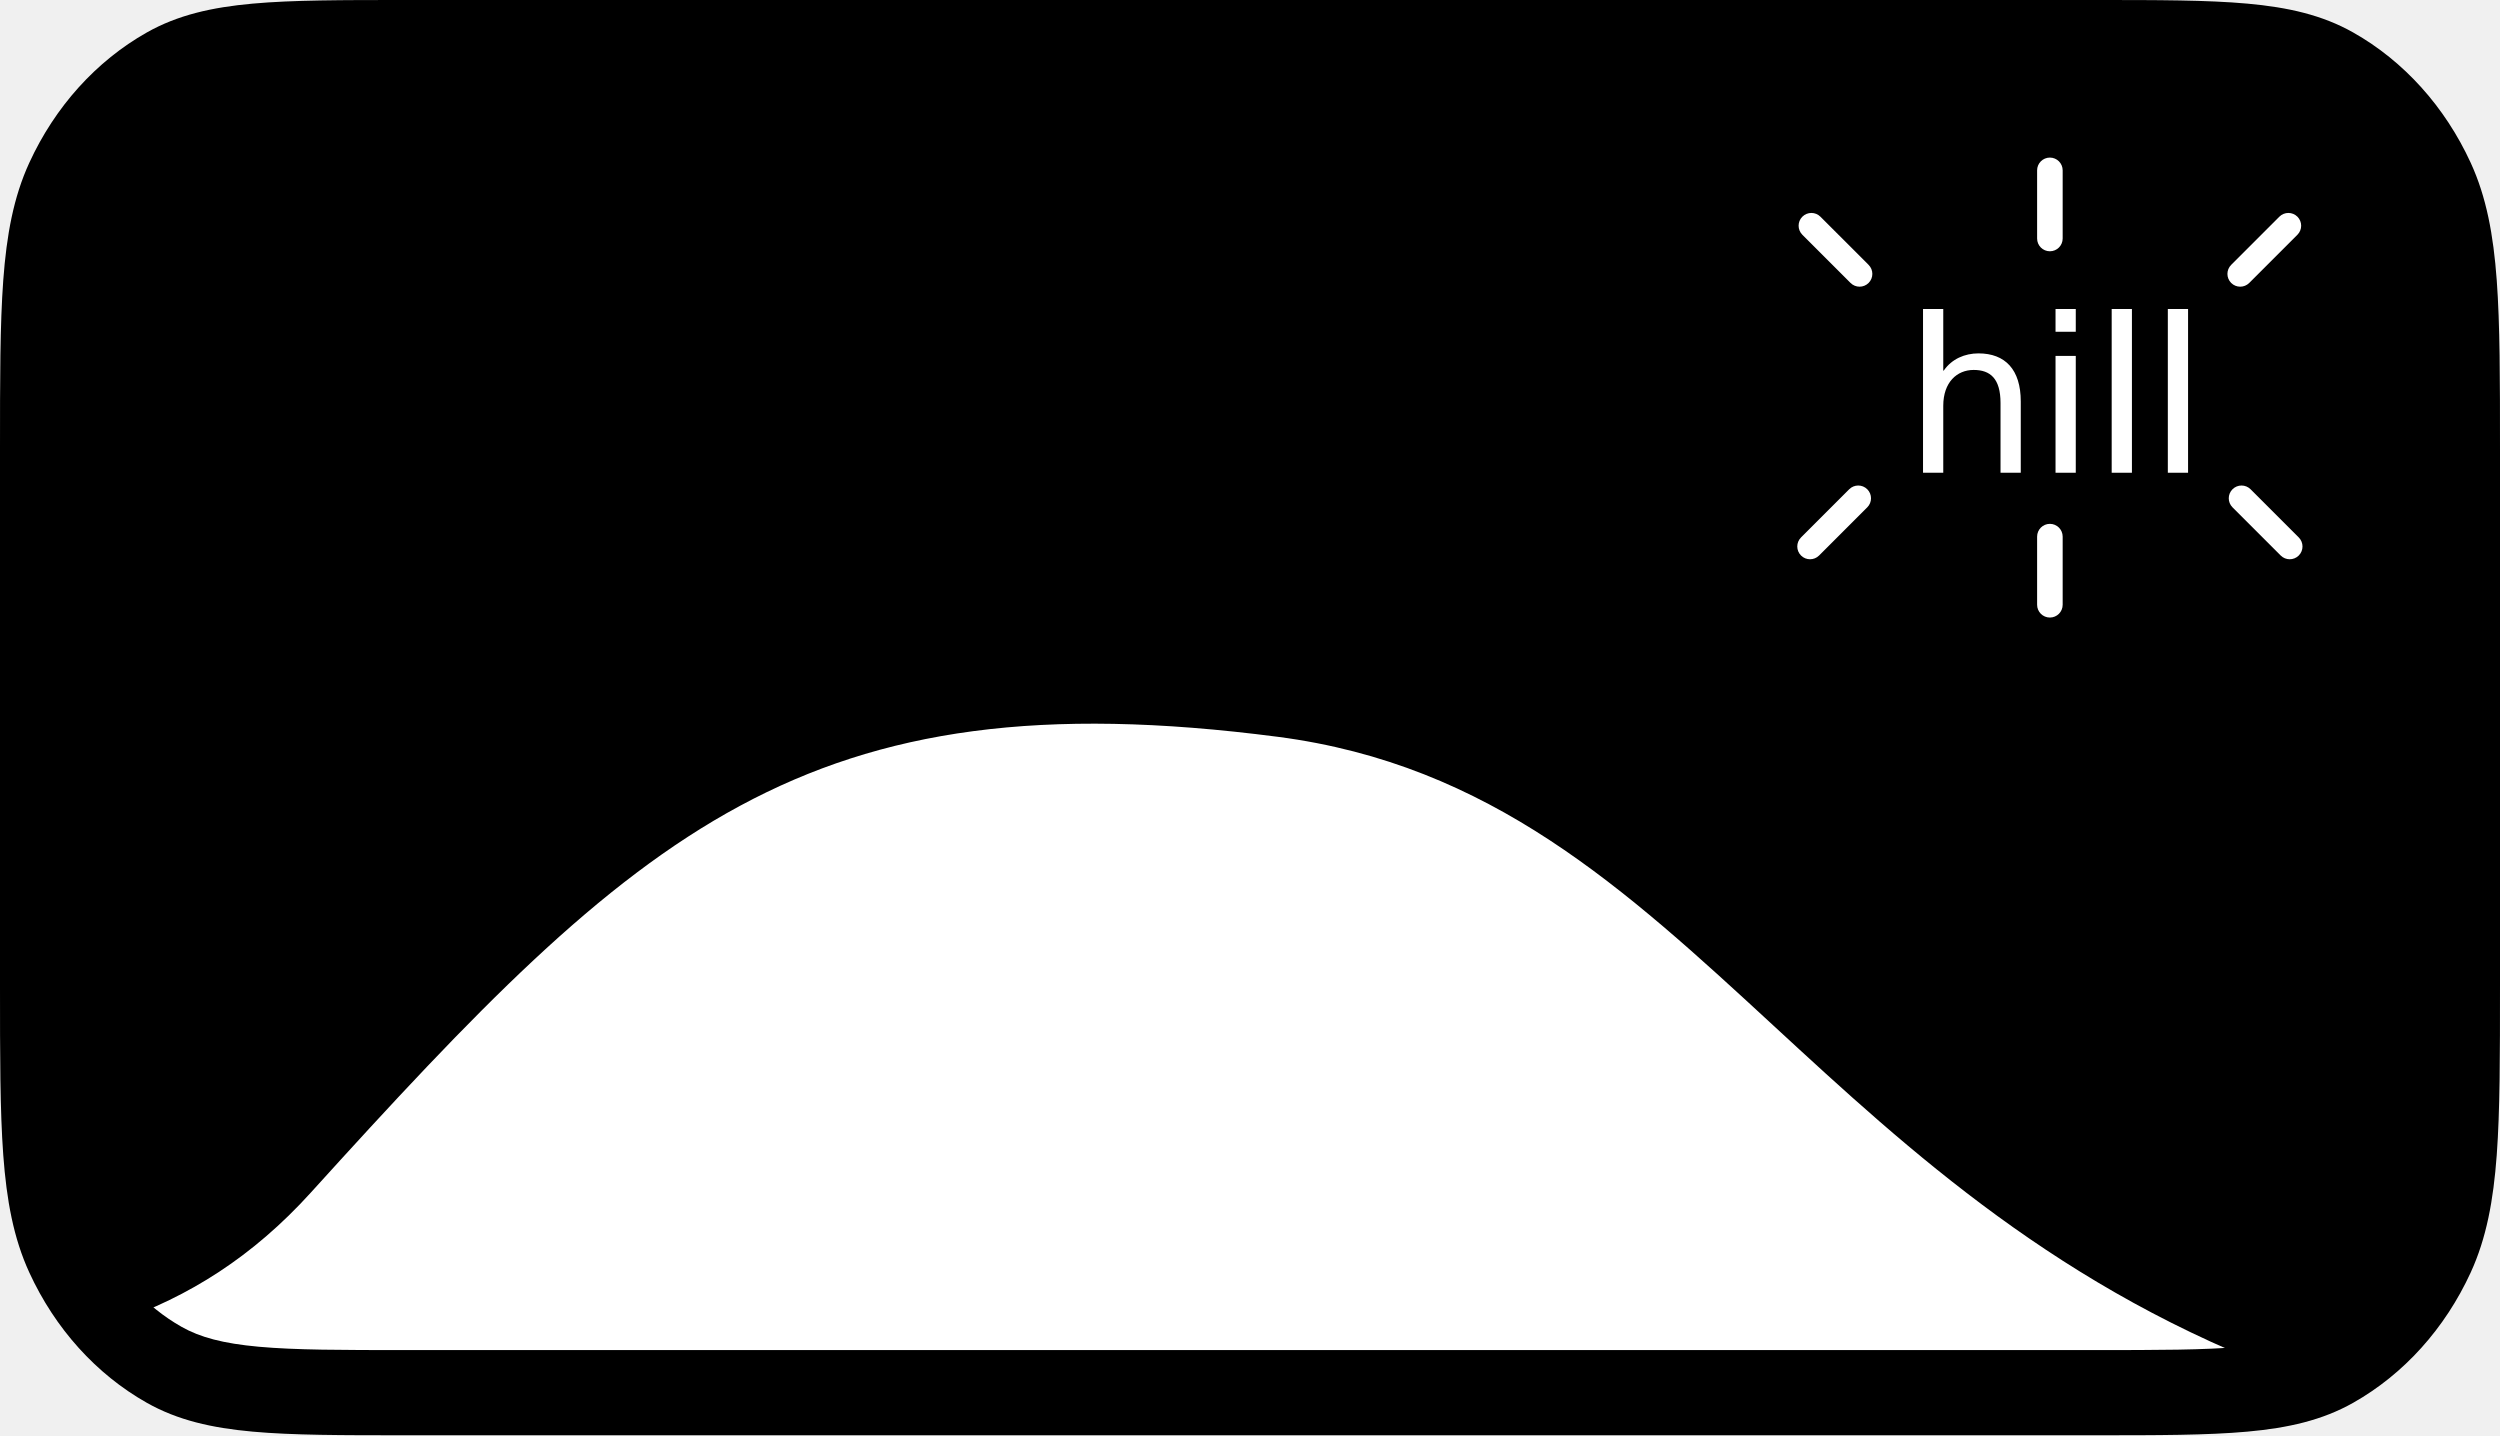
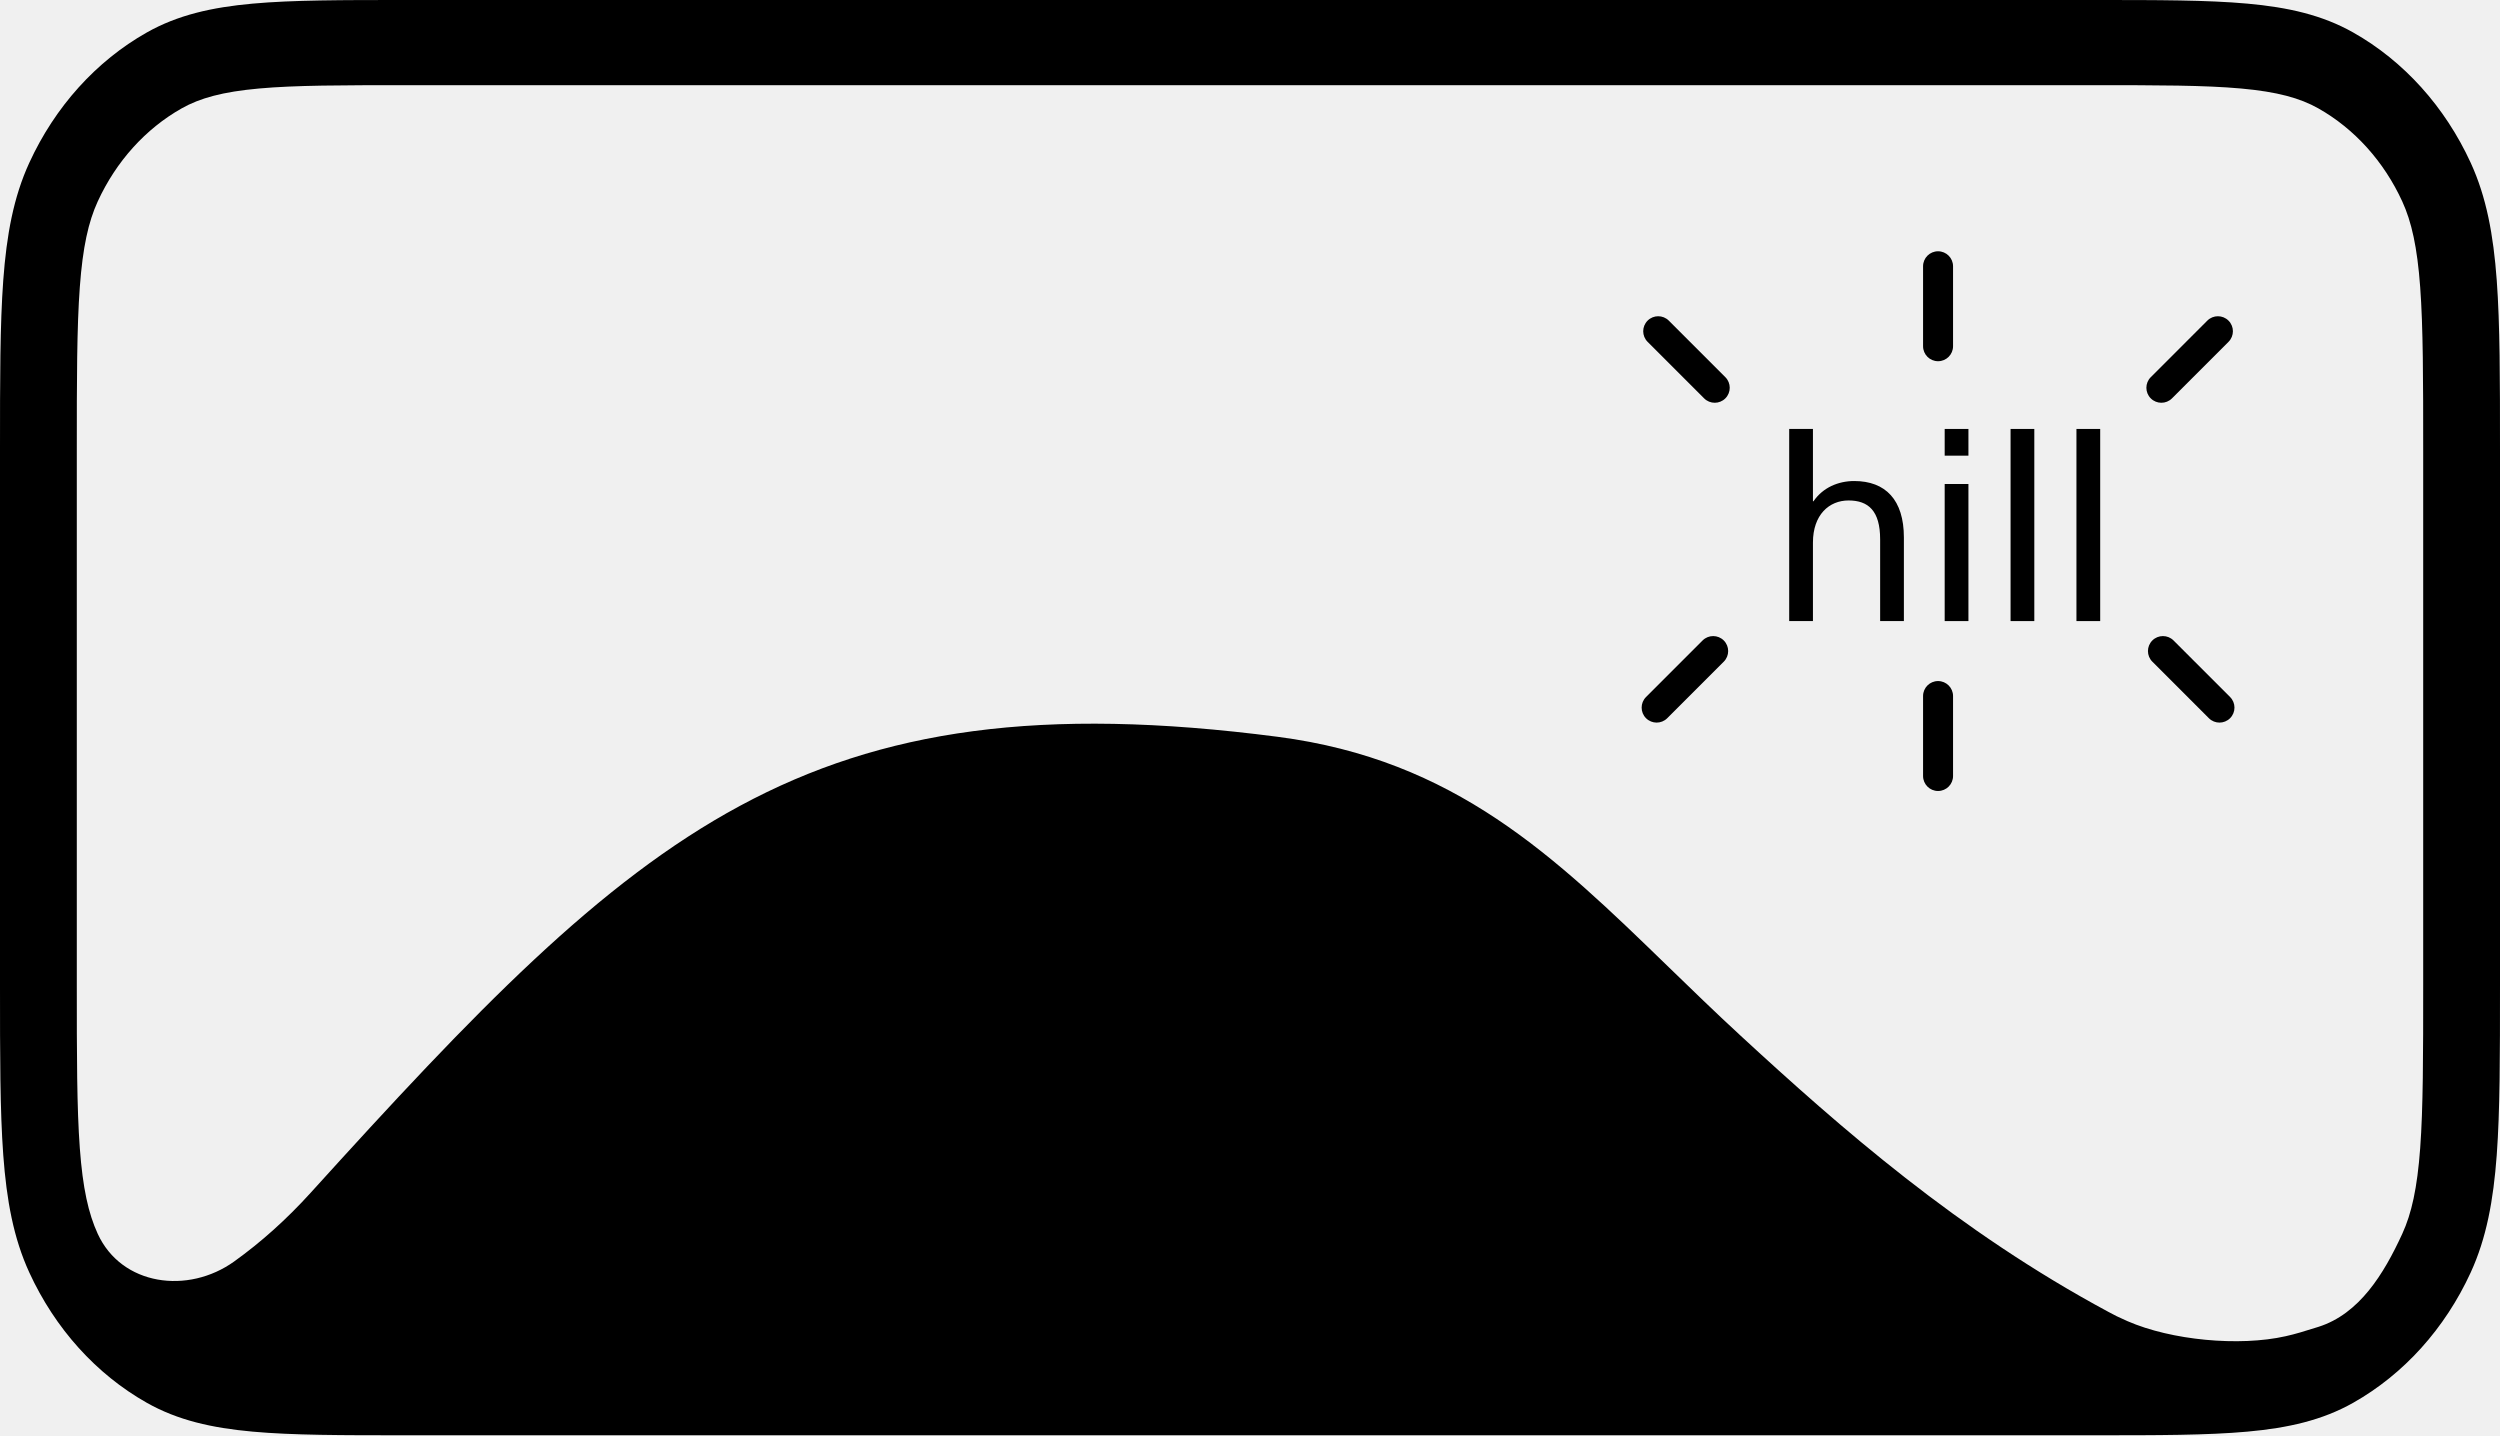
<svg xmlns="http://www.w3.org/2000/svg" width="587" height="337" viewBox="0 0 587 337" fill="none">
-   <rect x="9" y="10" width="569" height="317" rx="60" fill="white" />
-   <path fill-rule="evenodd" clip-rule="evenodd" d="M15.54 42.761C9 55.595 9 72.397 9 106V231C9 264.603 9 281.405 15.54 294.239C18.614 300.274 22.668 305.705 27.5 310.333C44.342 304.476 59.33 295.09 73 280C150 195 189 158.561 300 173C349.956 179.498 381.455 208.561 416.479 240.875C448.611 270.522 483.709 302.906 538.749 323.115C541.048 322.379 543.194 321.503 545.239 320.46C556.529 314.708 565.708 305.529 571.46 294.239C578 281.405 578 264.603 578 231V106C578 72.397 578 55.595 571.46 42.761C565.708 31.471 556.529 22.292 545.239 16.54C532.405 10 515.603 10 482 10H105C71.397 10 54.595 10 41.761 16.54C30.471 22.292 21.292 31.471 15.54 42.761Z" fill="black" />
-   <path fill-rule="evenodd" clip-rule="evenodd" d="M95.179 1.23001e-06H491.821C506.632 -6.74345e-05 518.299 -0 527.689 0.851C537.268 1.719 545.267 3.522 552.537 7.63C564.413 14.341 574.069 25.049 580.121 38.221C583.824 46.283 585.45 55.154 586.233 65.778C587 76.191 587 89.131 587 105.557V231.443C587 247.869 587 260.809 586.233 271.222C585.45 281.846 583.824 290.717 580.121 298.779C574.069 311.951 564.413 322.659 552.537 329.37C545.267 333.478 537.268 335.281 527.689 336.149C518.299 337 506.632 337 491.822 337H95.178C80.368 337 68.701 337 59.311 336.149C49.732 335.281 41.733 333.478 34.463 329.37C22.587 322.659 12.931 311.951 6.879 298.779C3.176 290.717 1.55 281.846 0.767 271.222C-0 260.809 -6.0805e-05 247.87 1.10909e-06 231.444V105.556C-6.0805e-05 89.13 -0 76.191 0.767 65.778C1.55 55.154 3.176 46.283 6.879 38.221C12.931 25.049 22.587 14.341 34.463 7.63C41.733 3.522 49.732 1.719 59.311 0.851C68.701 -0 80.368 -6.74345e-05 95.179 1.23001e-06ZM60.78 20.784C52.316 21.551 46.954 23.018 42.65 25.45C34.167 30.243 27.27 37.892 22.948 47.3C20.755 52.073 19.433 58.02 18.741 67.406C18.041 76.91 18.034 89.033 18.034 106V231C18.034 247.967 18.041 260.09 18.741 269.594C19.433 278.98 20.755 284.927 22.948 289.7C27.27 299.108 34.167 306.757 42.65 311.55C46.954 313.982 52.316 315.449 60.78 316.216C69.349 316.992 80.281 317 95.579 317H491.421C506.72 317 517.651 316.992 526.22 316.216C534.684 315.449 540.046 313.982 544.35 311.55C552.833 306.757 559.73 299.108 564.052 289.7C566.245 284.927 567.568 278.98 568.259 269.594C568.959 260.09 568.966 247.967 568.966 231V106C568.966 89.033 568.959 76.91 568.259 67.406C567.568 58.02 566.245 52.073 564.052 47.3C559.73 37.892 552.833 30.243 544.35 25.45C540.046 23.018 534.684 21.551 526.22 20.784C517.651 20.008 506.719 20 491.421 20H95.579C80.281 20 69.349 20.008 60.78 20.784Z" fill="black" />
-   <path d="M456.278 87.024V72.552H451.526V111H456.278V95.286C456.278 89.724 459.518 86.862 463.406 86.862C467.348 86.862 469.724 88.914 469.724 94.638V111H474.476V94.26C474.476 86.754 470.804 82.974 464.54 82.974C461.354 82.974 458.276 84.27 456.386 87.024H456.278Z" fill="white" />
-   <path d="M487.391 77.898V72.552H482.639V77.898H487.391ZM487.391 111V83.568H482.639V111H487.391Z" fill="white" />
-   <path d="M500.575 111V72.552H495.823V111H500.575Z" fill="white" />
-   <path d="M513.758 111V72.552H509.006V111H513.758Z" fill="white" />
-   <path fill-rule="evenodd" clip-rule="evenodd" d="M481.314 37C482.971 37 484.314 38.343 484.314 40L484.314 56C484.314 57.657 482.971 59 481.314 59C479.657 59 478.314 57.657 478.314 56L478.314 40C478.314 38.343 479.657 37 481.314 37Z" fill="white" />
-   <path fill-rule="evenodd" clip-rule="evenodd" d="M423.192 50.879C424.364 49.707 426.263 49.707 427.435 50.879L438.749 62.192C439.92 63.364 439.92 65.263 438.749 66.435C437.577 67.607 435.678 67.607 434.506 66.435L423.192 55.121C422.021 53.95 422.021 52.05 423.192 50.879Z" fill="white" />
-   <path fill-rule="evenodd" clip-rule="evenodd" d="M539.435 50.879C540.607 52.05 540.607 53.95 539.435 55.121L528.121 66.435C526.95 67.607 525.05 67.607 523.879 66.435C522.707 65.263 522.707 63.364 523.879 62.192L535.192 50.879C536.364 49.707 538.263 49.707 539.435 50.879Z" fill="white" />
-   <path fill-rule="evenodd" clip-rule="evenodd" d="M481.314 123C482.971 123 484.314 124.343 484.314 126L484.314 142C484.314 143.657 482.971 145 481.314 145C479.657 145 478.314 143.657 478.314 142L478.314 126C478.314 124.343 479.657 123 481.314 123Z" fill="white" />
-   <path fill-rule="evenodd" clip-rule="evenodd" d="M524.192 114.879C525.364 113.707 527.263 113.707 528.435 114.879L539.749 126.192C540.92 127.364 540.92 129.263 539.749 130.435C538.577 131.607 536.678 131.607 535.506 130.435L524.192 119.121C523.021 117.95 523.021 116.05 524.192 114.879Z" fill="white" />
-   <path fill-rule="evenodd" clip-rule="evenodd" d="M438.435 114.879C439.607 116.05 439.607 117.95 438.435 119.121L427.121 130.435C425.95 131.607 424.05 131.607 422.879 130.435C421.707 129.263 421.707 127.364 422.879 126.192L434.192 114.879C435.364 113.707 437.263 113.707 438.435 114.879Z" fill="white" />
+   <path fill-rule="evenodd" clip-rule="evenodd" d="M95.179 1.16586e-06H491.821C506.632 -6.50713e-05 518.299 -0 527.689 0.851C537.268 1.719 545.267 3.522 552.537 7.63C564.413 14.341 574.069 25.049 580.121 38.221C583.825 46.283 585.45 55.154 586.233 65.778C587 76.191 587 89.131 587 105.556V105.557V231.444V231.444C587 247.87 587 260.809 586.233 271.222C585.45 281.846 583.825 290.717 580.121 298.779C574.069 311.951 564.413 322.659 552.537 329.37C545.267 333.478 537.268 335.281 527.689 336.149C518.3 337 506.632 337 491.822 337H491.822H95.178H95.177C80.367 337 68.7 337 59.311 336.149C49.732 335.281 41.733 333.478 34.463 329.37C22.587 322.659 12.931 311.951 6.879 298.779C3.176 290.717 1.55 281.846 0.767 271.222C-0 260.809 -5.86741e-05 247.87 1.05125e-06 231.444V105.556V105.556C-5.86743e-05 89.13 -0 76.191 0.767 65.778C1.55 55.154 3.176 46.283 6.879 38.221C12.931 25.049 22.587 14.341 34.463 7.63C41.733 3.522 49.732 1.719 59.311 0.851C68.701 -0 80.368 -6.50715e-05 95.179 1.16586e-06H95.179ZM60.779 20.784C52.316 21.551 46.953 23.018 42.65 25.45C34.167 30.243 27.27 37.892 22.947 47.3C20.755 52.073 19.432 58.02 18.741 67.406C18.041 76.91 18.033 89.033 18.033 106V231C18.033 247.967 18.041 260.09 18.741 269.594C19.432 278.98 20.755 284.927 22.947 289.7C28.539 301.87 44.123 303.99 55.005 296.18C61.263 291.689 67.248 286.349 73 280C150 195 189 158.561 300 173C341.653 178.418 364.928 201.001 391.816 227.09L391.817 227.09C397.176 232.29 402.679 237.63 408.5 243C432.19 264.857 459.777 289.06 495.045 308.025C496.531 308.824 497.275 309.224 499.548 310.214C509.835 314.695 525.729 316.205 536.675 313.743C539.095 313.198 540.846 312.649 544.35 311.55C554 308.5 559.73 299.108 564.052 289.7C566.245 284.927 567.567 278.98 568.259 269.594C568.959 260.09 568.966 247.967 568.966 231V106C568.966 89.033 568.959 76.91 568.259 67.406C567.567 58.02 566.245 52.073 564.052 47.3C559.73 37.892 552.833 30.243 544.35 25.45C540.046 23.018 534.684 21.551 526.22 20.784C517.651 20.008 506.719 20 491.421 20H95.579C80.28 20 69.349 20.008 60.779 20.784Z" fill="black" />
+   <path d="M425.679 117.698V100.716H420.103V145.831H425.679V127.392C425.679 120.866 429.481 117.508 434.043 117.508C438.669 117.508 441.457 119.915 441.457 126.632V145.831H447.033V126.188C447.033 117.381 442.724 112.946 435.374 112.946C431.635 112.946 428.024 114.466 425.806 117.698H425.679Z" fill="black" />
+   <path d="M462.187 106.989V100.716H456.611V106.989H462.187ZM462.187 145.831V113.643H456.611V145.831H462.187Z" fill="black" />
+   <path d="M477.657 145.831V100.716H472.081V145.831H477.657Z" fill="black" />
+   <path d="M493.126 145.831V100.716H487.55V145.831H493.126Z" fill="black" />
+   <path fill-rule="evenodd" clip-rule="evenodd" d="M455.056 59C457 59 458.576 60.576 458.576 62.52L458.576 81.294C458.576 83.239 457 84.815 455.056 84.815C453.112 84.815 451.536 83.239 451.536 81.294L451.536 62.52C451.536 60.576 453.112 59 455.056 59Z" fill="black" />
+   <path fill-rule="evenodd" clip-rule="evenodd" d="M386.857 75.285C388.232 73.91 390.461 73.91 391.836 75.285L405.111 88.561C406.486 89.935 406.486 92.164 405.111 93.539C403.736 94.913 401.507 94.913 400.133 93.539L386.857 80.263C385.483 78.889 385.483 76.66 386.857 75.285Z" fill="black" />
+   <path fill-rule="evenodd" clip-rule="evenodd" d="M523.255 75.285C524.63 76.66 524.63 78.889 523.255 80.263L509.98 93.539C508.605 94.913 506.377 94.913 505.002 93.539C503.627 92.164 503.627 89.935 505.002 88.561L518.277 75.285C519.652 73.91 521.881 73.91 523.255 75.285Z" fill="black" />
+   <path fill-rule="evenodd" clip-rule="evenodd" d="M455.056 159.912C457 159.912 458.576 161.488 458.576 163.432L458.576 182.206C458.576 184.15 457 185.726 455.056 185.726C453.112 185.726 451.536 184.15 451.536 182.206L451.536 163.432C451.536 161.488 453.112 159.912 455.056 159.912Z" fill="black" />
+   <path fill-rule="evenodd" clip-rule="evenodd" d="M505.37 150.382C506.744 149.008 508.973 149.008 510.348 150.382L523.623 163.658C524.998 165.032 524.998 167.261 523.623 168.636C522.249 170.011 520.02 170.011 518.645 168.636L505.37 155.361C503.995 153.986 503.995 151.757 505.37 150.382Z" fill="black" />
+   <path fill-rule="evenodd" clip-rule="evenodd" d="M404.743 150.382C406.118 151.757 406.118 153.986 404.743 155.361L391.467 168.636C390.093 170.011 387.864 170.011 386.489 168.636C385.114 167.261 385.114 165.032 386.489 163.658L399.765 150.382C401.139 149.008 403.368 149.008 404.743 150.382Z" fill="black" />
</svg>
